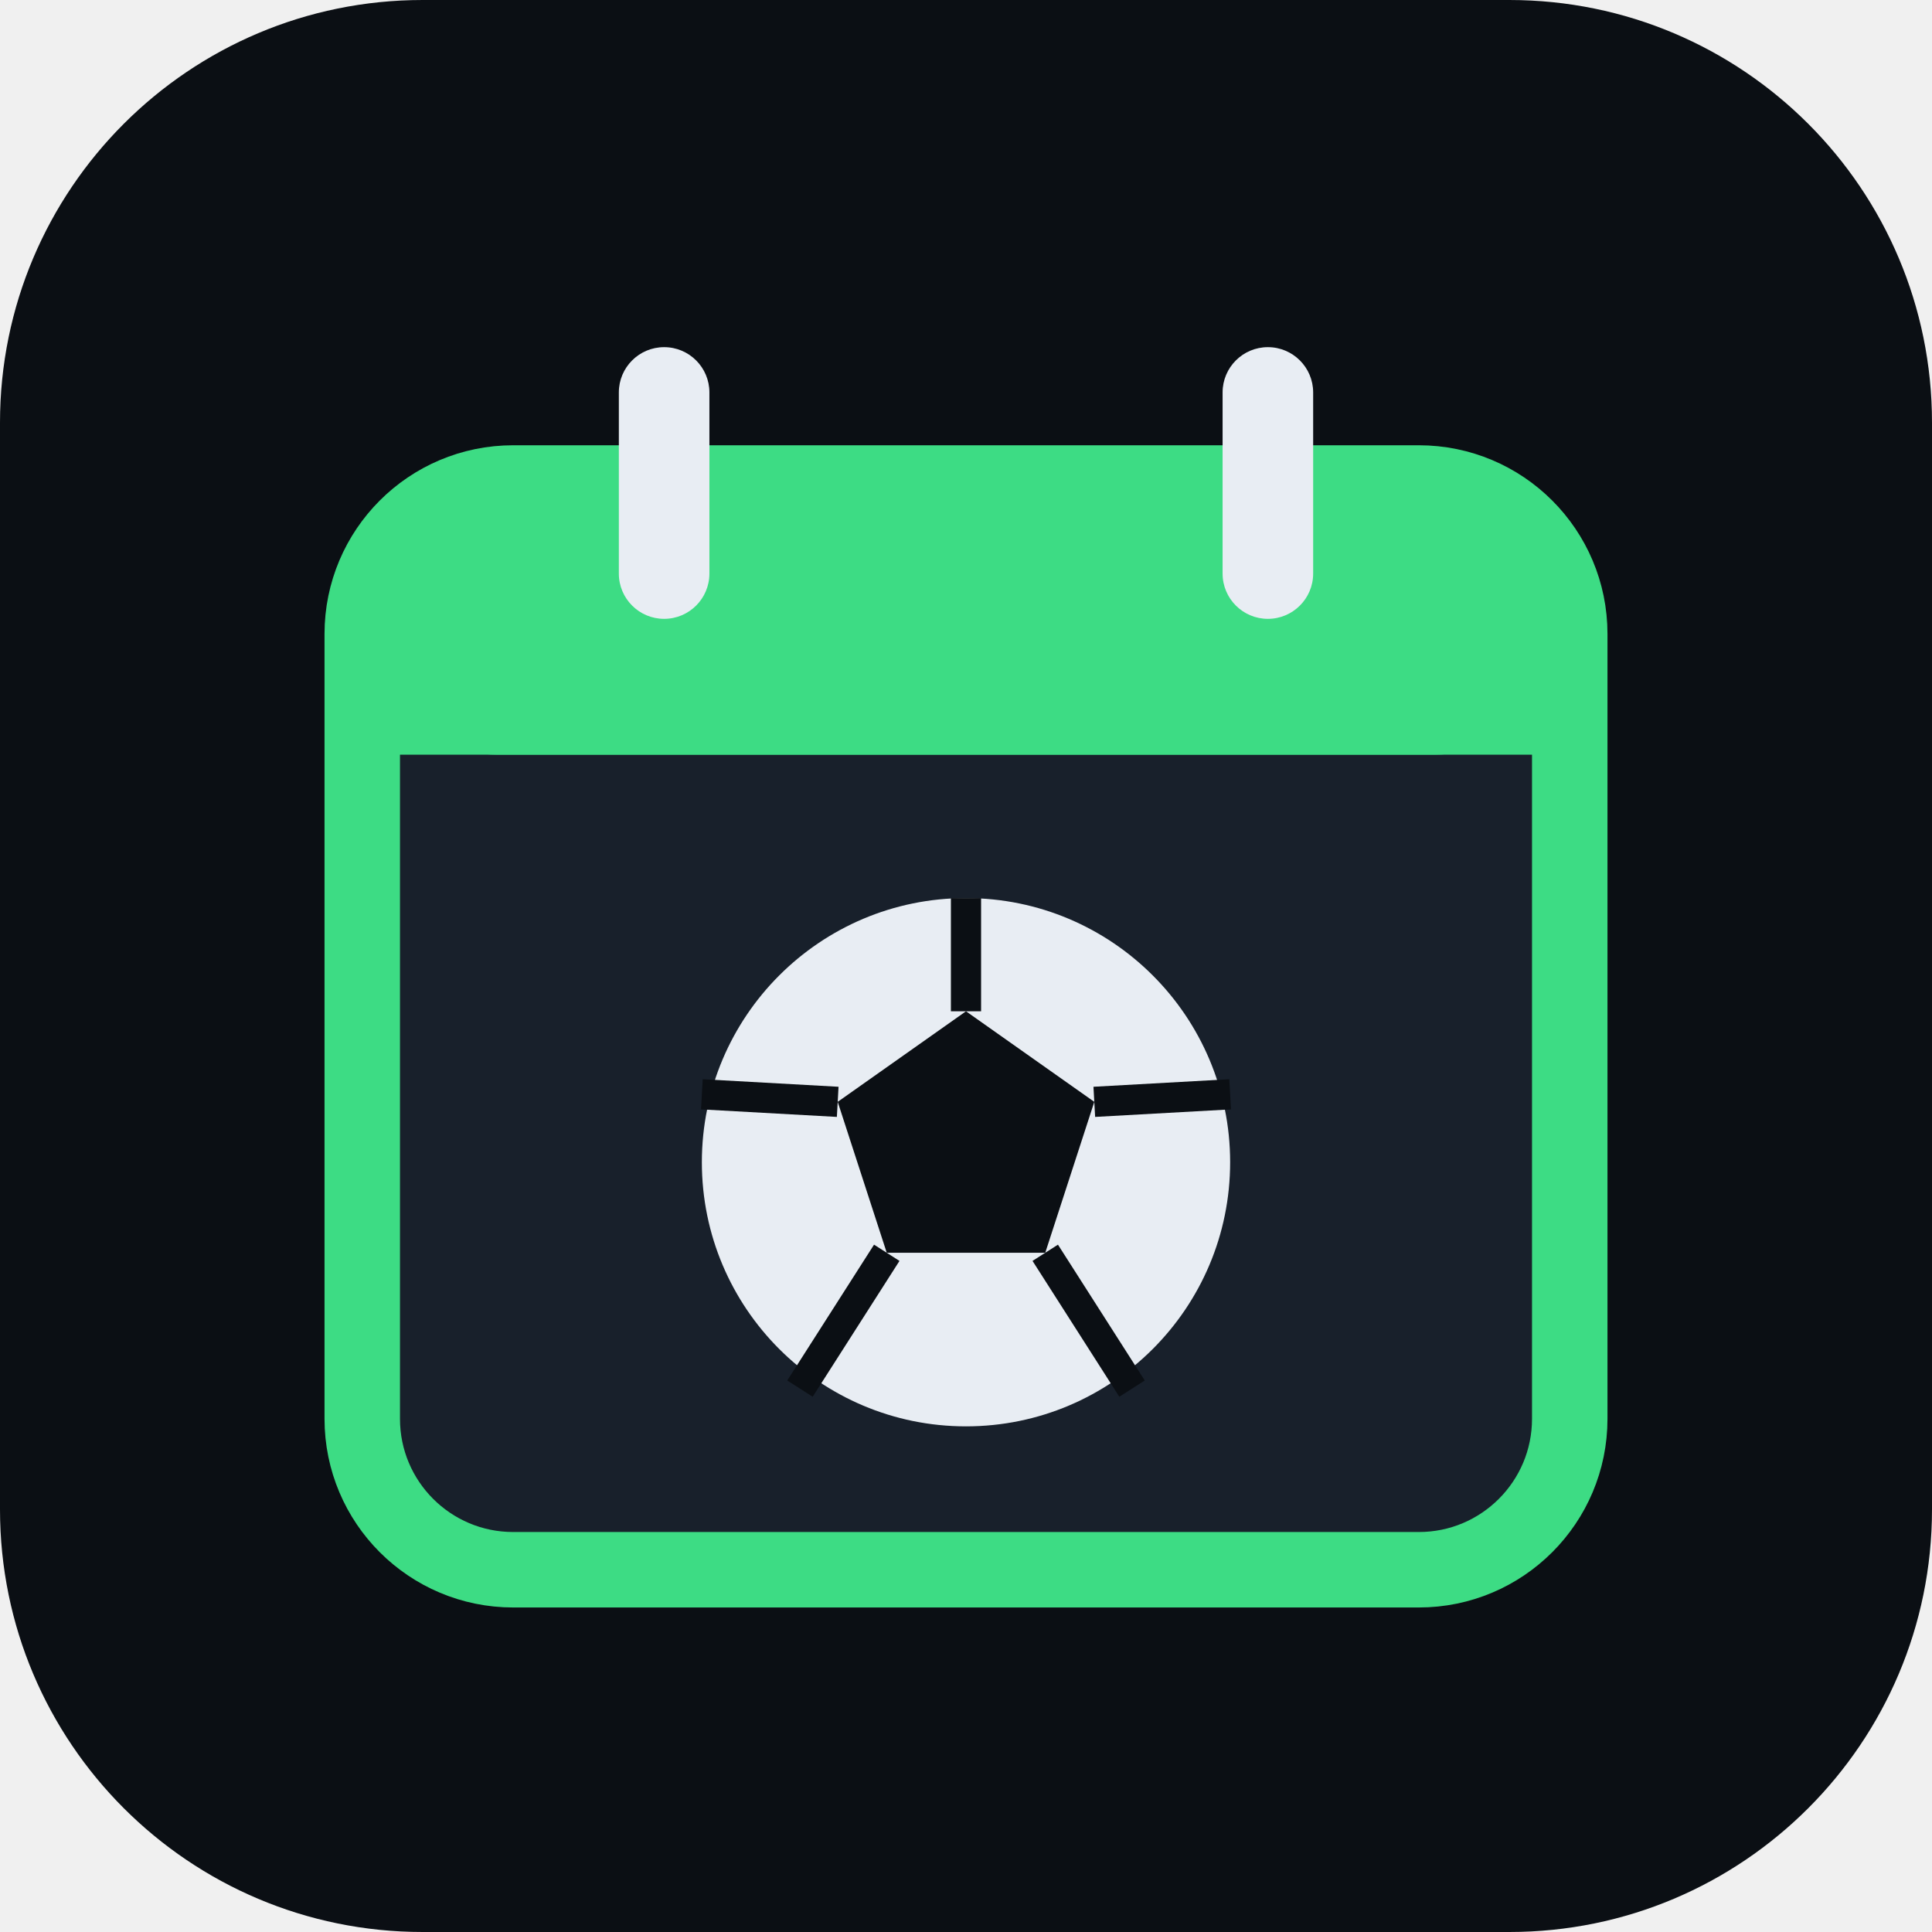
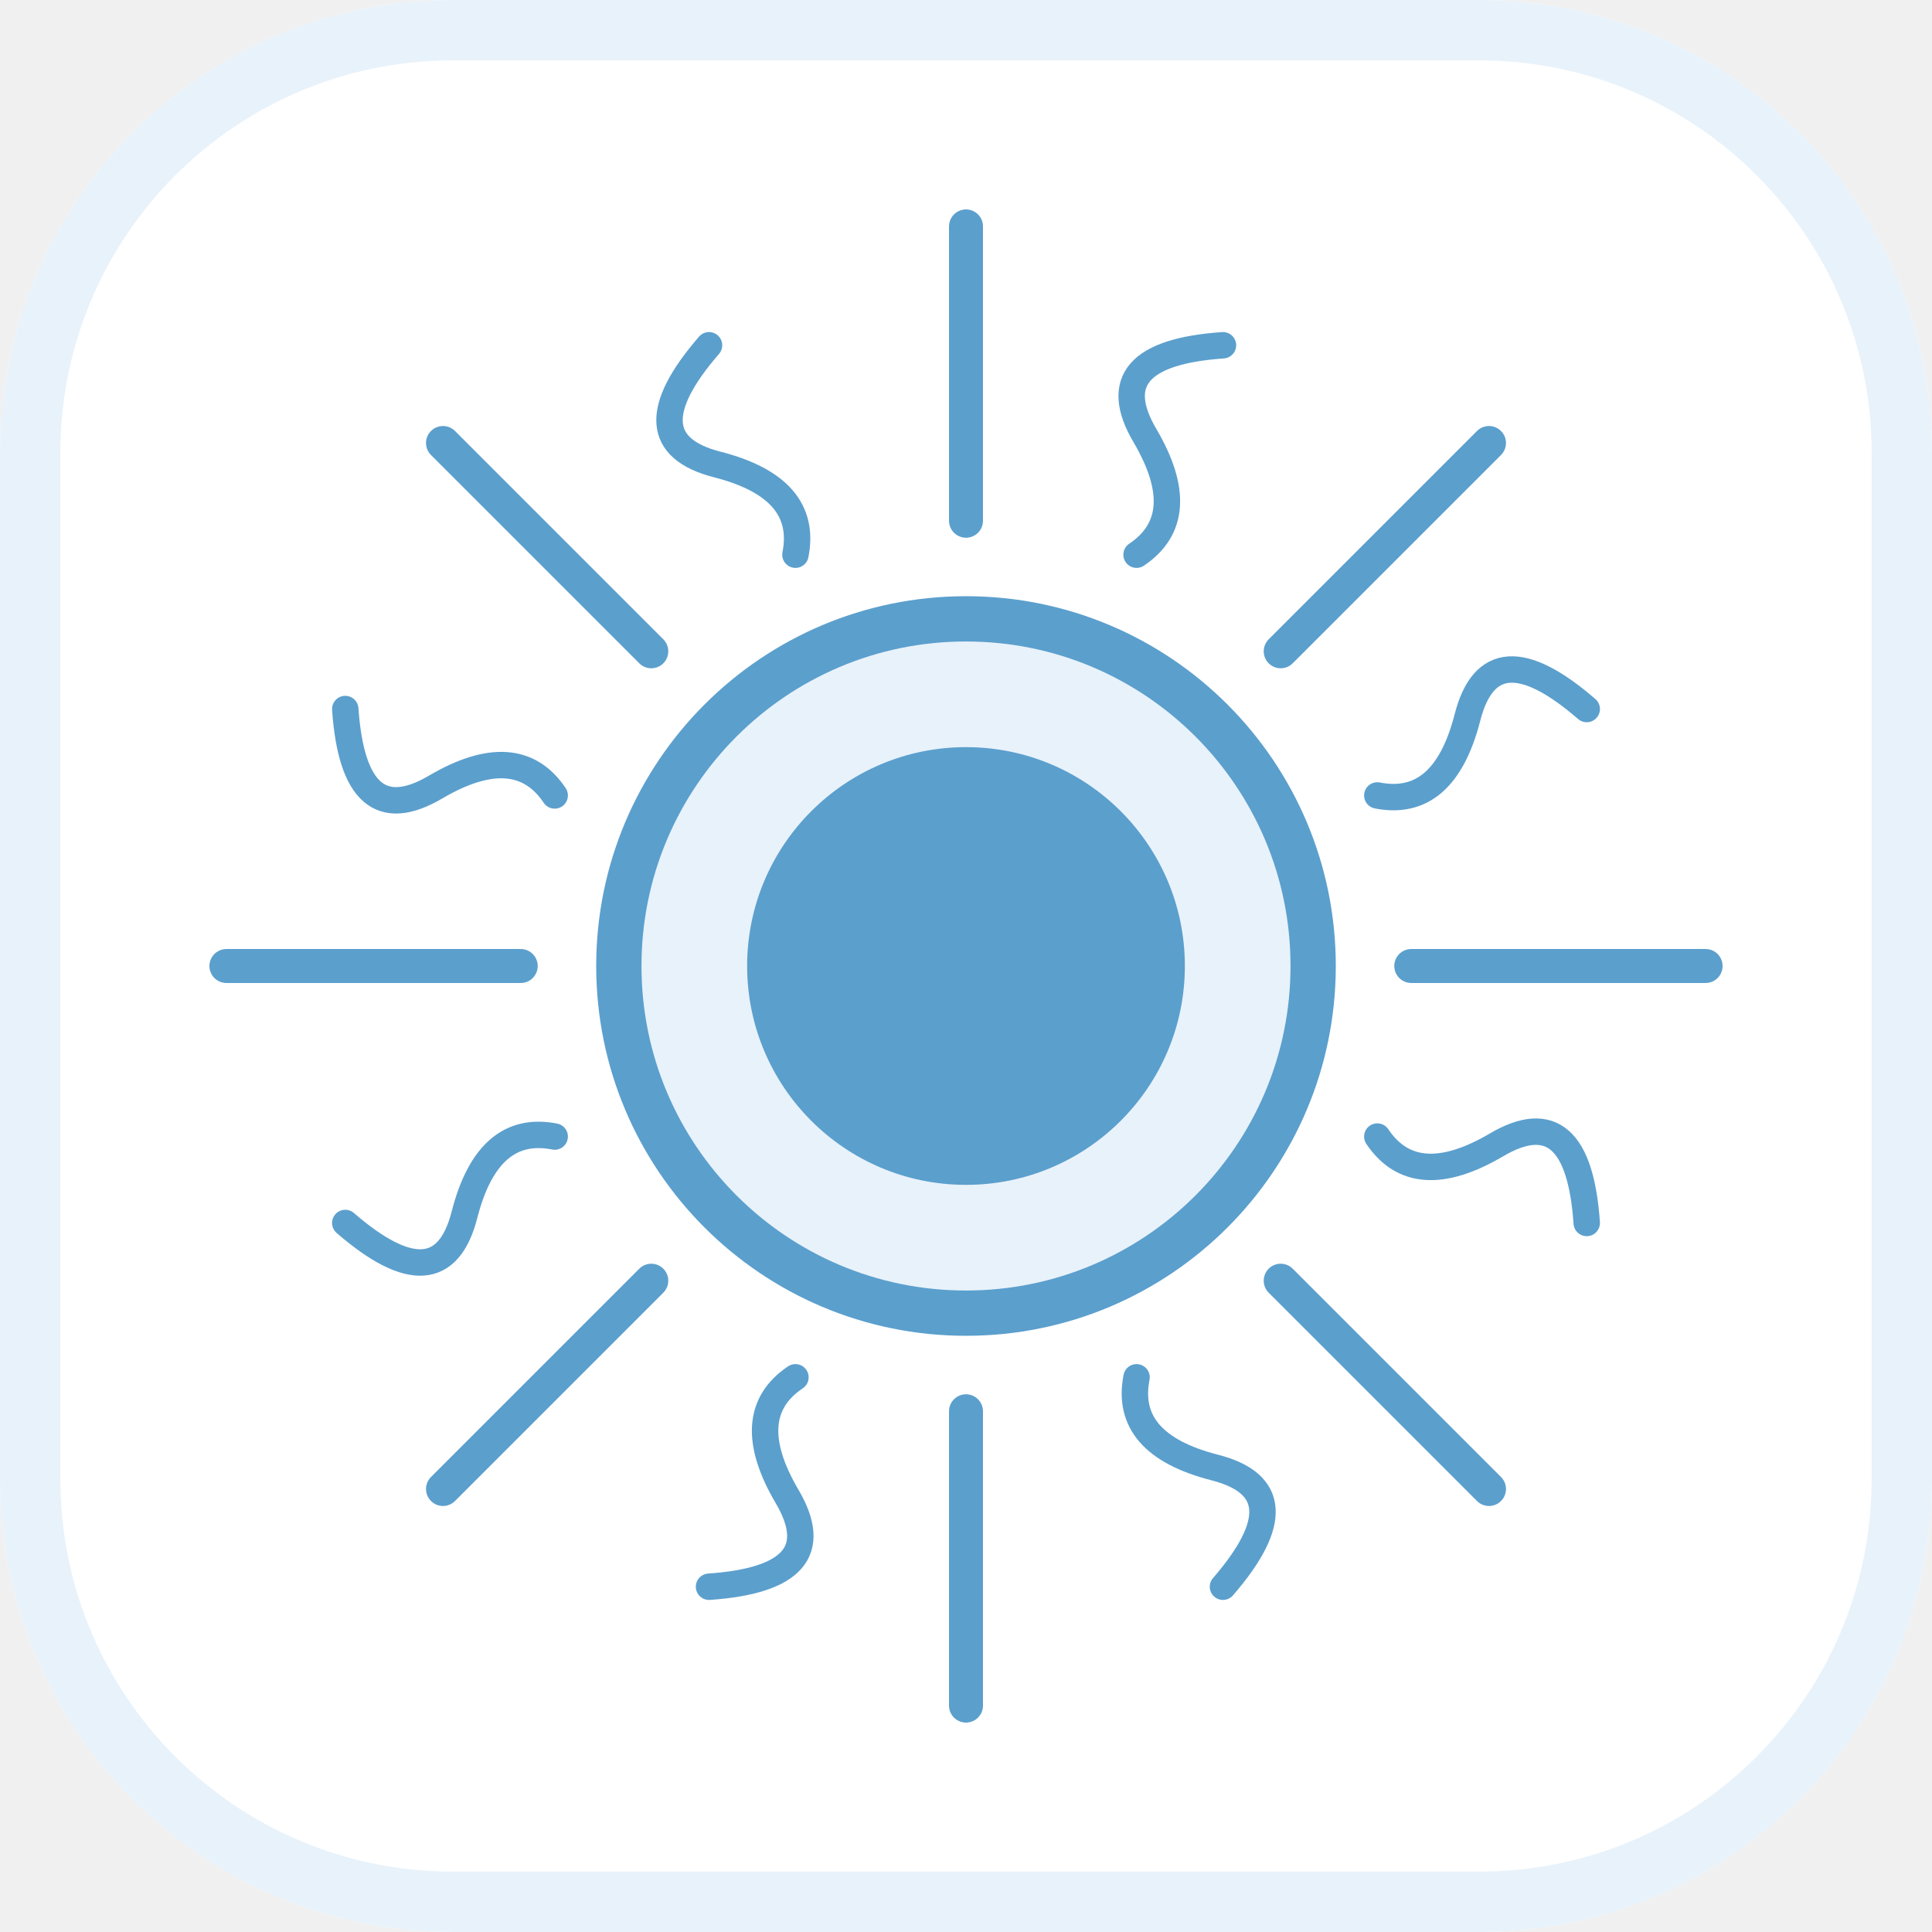
<svg xmlns="http://www.w3.org/2000/svg" viewBox="0 0 512 512">
-   <rect width="512" height="512" rx="112" fill="#0b0f14" />
-   <rect x="96" y="128" width="320" height="288" rx="40" fill="#18202b" stroke="#3ddc84" stroke-width="20" />
-   <rect x="96" y="128" width="320" height="72" rx="36" fill="#3ddc84" />
-   <rect x="96" y="164" width="320" height="36" fill="#3ddc84" />
-   <rect x="164" y="92" width="24" height="72" rx="12" fill="#e8edf3" />
-   <rect x="324" y="92" width="24" height="72" rx="12" fill="#e8edf3" />
-   <circle cx="256" cy="308" r="70" fill="#e8edf3" />
-   <polygon points="256,268 290,292 277,332 235,332 222,292" fill="#0b0f14" />
-   <path d="M256 238v30M326 290l-36 2M300 368l-23-36M212 368l23-36M186 290l36 2" stroke="#0b0f14" stroke-width="8" fill="none" />
+   <rect width="512" height="512" rx="120" fill="#ffffff" />
+   <rect x="8" y="8" width="496" height="496" rx="112" fill="none" stroke="#e8f2fa" stroke-width="16" />
+   <g stroke="#5b9fcd" stroke-linecap="round" fill="none">
+     <line x1="256.0" y1="138.0" x2="256.0" y2="60.0" stroke-width="9" />
+     <path d="M301.2 147.0 Q316.1 137.0 303.4 115.4 T324.1 91.5" stroke-width="7" />
+     <line x1="339.4" y1="172.6" x2="394.6" y2="117.4" stroke-width="9" />
+     <path d="M365.0 210.8 Q382.7 214.3 388.9 190.1 T420.5 187.9" stroke-width="7" />
+     <line x1="374.0" y1="256.0" x2="452.0" y2="256.0" stroke-width="9" />
+     <path d="M365.0 301.2 Q375.0 316.1 396.6 303.4 T420.5 324.1" stroke-width="7" />
+     <line x1="339.4" y1="339.4" x2="394.6" y2="394.6" stroke-width="9" />
+     <path d="M301.2 365.0 Q297.7 382.7 321.9 388.9 T324.1 420.5" stroke-width="7" />
+     <line x1="256.0" y1="374.0" x2="256.0" y2="452.0" stroke-width="9" />
+     <path d="M210.8 365.0 Q195.9 375.0 208.6 396.6 T187.9 420.5" stroke-width="7" />
+     <line x1="172.6" y1="339.4" x2="117.4" y2="394.6" stroke-width="9" />
+     <path d="M147.0 301.2 Q129.3 297.7 123.1 321.9 T91.5 324.1" stroke-width="7" />
+     <line x1="138.0" y1="256.0" x2="60.0" y2="256.0" stroke-width="9" />
+     <path d="M147.0 210.8 Q137.0 195.9 115.4 208.6 T91.5 187.9" stroke-width="7" />
+     <line x1="172.6" y1="172.6" x2="117.4" y2="117.4" stroke-width="9" />
+     <path d="M210.8 147.0 Q214.3 129.3 190.1 123.1 T187.9 91.5" stroke-width="7" />
+   </g>
+   <circle cx="256" cy="256" r="92" fill="#e8f2fa" stroke="#5b9fcd" stroke-width="12" />
+   <circle cx="256" cy="256" r="58" fill="#5b9fcd" />
</svg>
